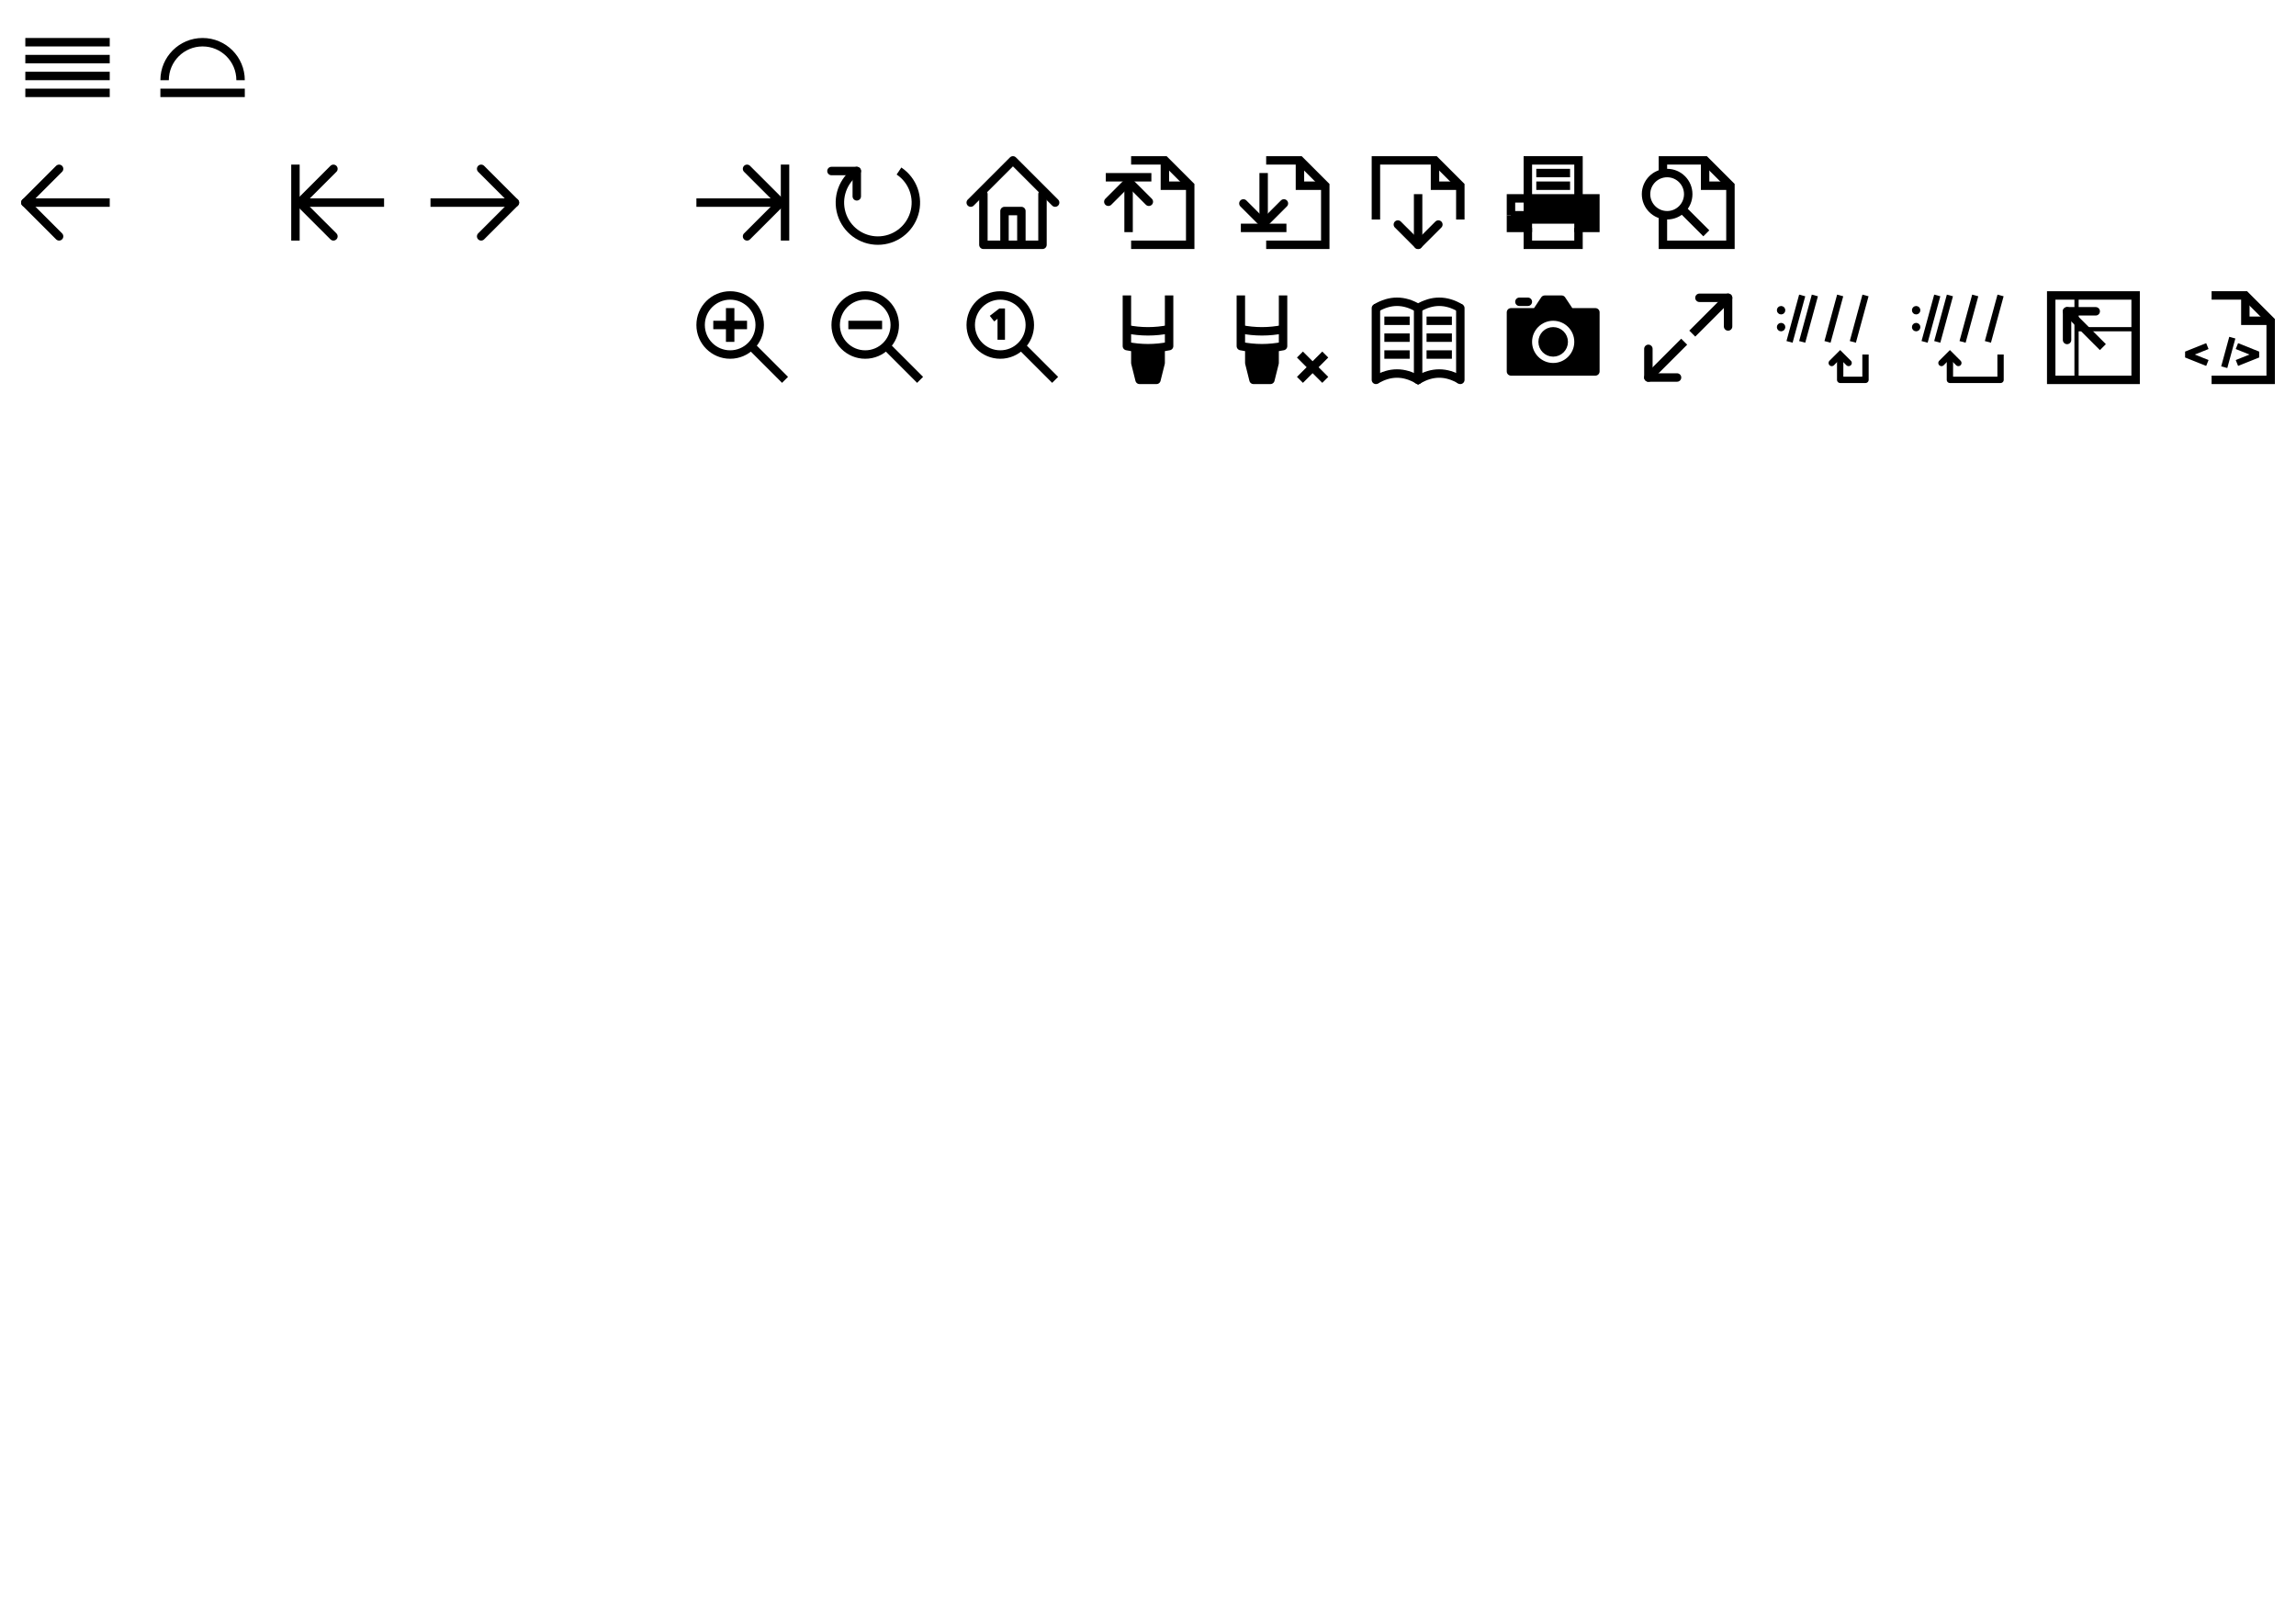
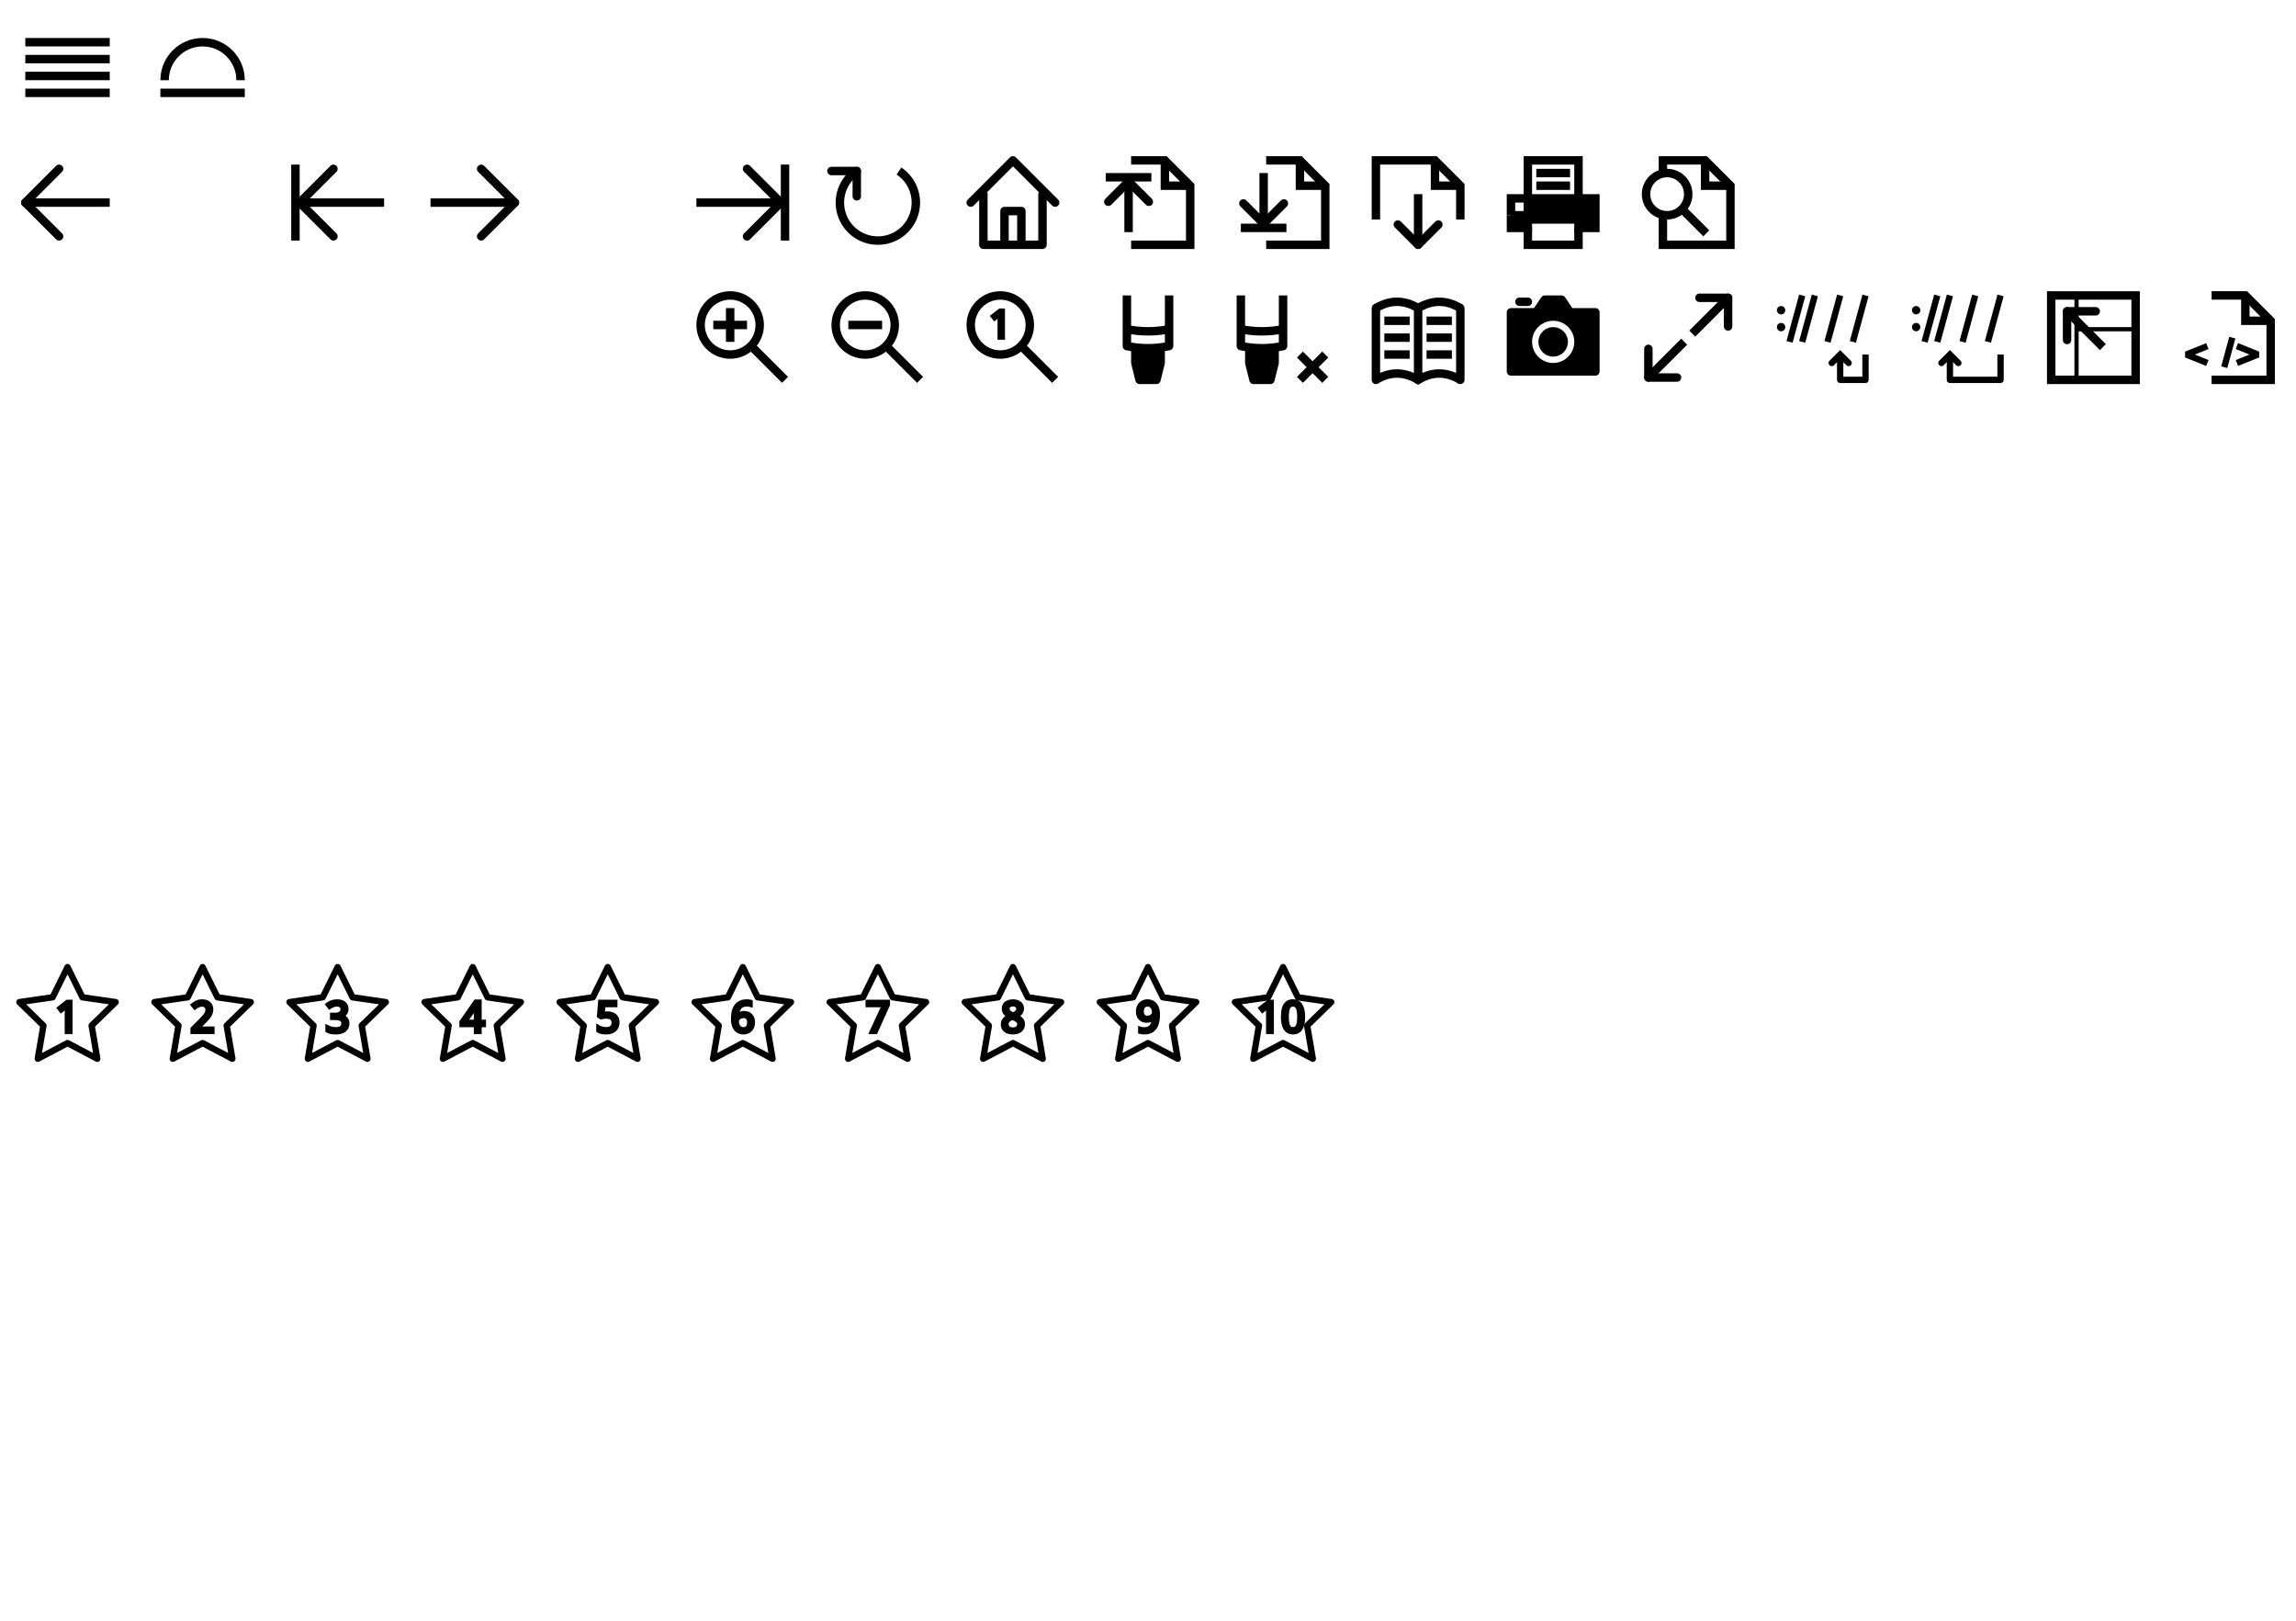
<svg xmlns="http://www.w3.org/2000/svg" version="1.1" width="544" height="384" stroke="black" stroke-width="2" fill="transparent">
  <defs>
    <g id="arrow">
      <line x1="6" y1="16" x2="26" y2="16" />
      <line x1="6" y1="16" x2="14" y2="8" stroke-linecap="round" />
      <line x1="6" y1="16" x2="14" y2="24" stroke-linecap="round" />
    </g>
    <g id="arrowWithLimit">
      <use href="#arrow" transform="translate(1, 0)" />
      <line x1="6" y1="7" x2="6" y2="25" />
    </g>
    <g id="smallArrow">
      <line x1="6" y1="0" x2="6" y2="12" />
      <line x1="6" y1="0" x2="10.8" y2="4.8" stroke-linecap="round" />
      <line x1="6" y1="0" x2="1.2" y2="4.8" stroke-linecap="round" />
    </g>
    <g id="smallArrowWithLimit">
      <use href="#smallArrow" transform="translate(0 1)" />
      <line x1="0.6" y1="0" x2="11.4" y2="0" />
    </g>
    <g id="pageWithoutLeftBorder">
      <polyline points="0 0, 8 0, 14 6, 14 20, 0 20" />
      <polyline points="8 0, 8 6, 14 6" />
    </g>
    <g id="saveArrow">
      <use href="#smallArrow" transform="translate(10 14) rotate(180 6 6)" />
    </g>
    <g id="magnifyingGlass">
      <circle cx="13" cy="13" r="7" />
      <line x1="17.95" y1="17.95" x2="26" y2="26" />
    </g>
    <g id="highlighter">
      <path d="M 11 6 v 12 Q 16 19 21 18 v -12" stroke-linejoin="round" />
      <path d="M 11 14 Q 16 15 21 14" />
      <path d="M 13 19 v 3 l 1 4 h 4 l 1 -4 v -3 Z" fill="black" stroke-linejoin="round" />
    </g>
    <g id="slash">
      <line x1="0" y1="11" x2="3" y2="0" stroke-width="1.5" />
    </g>
    <g id="url">
      <circle cx="6" cy="9.5" r="0.5" fill="black" stroke-width="1" />
      <circle cx="6" cy="13.5" r="0.5" fill="black" stroke-width="1" />
      <use href="#slash" x="8" y="6" />
      <use href="#slash" x="11" y="6" />
      <use href="#slash" x="17" y="6" />
      <use href="#slash" x="23" y="6" />
+     </g>
+     <g id="star">
+       <polygon points="16.00 5.14, 12.47 12.29, 4.59 13.43, 10.29 18.99,                        8.95 26.85, 16.00 23.14, 23.05 26.85, 21.71 18.99,                        27.41 13.43, 19.53 12.29" stroke-linejoin="round" stroke-width="1.5" />
    </g>
  </defs>
  <g>
    <line x1="6" y1="10" x2="26" y2="10" />
    <line x1="6" y1="14" x2="26" y2="14" />
    <line x1="6" y1="18" x2="26" y2="18" />
    <line x1="6" y1="22" x2="26" y2="22" />
  </g>
  <g transform="translate(32, 0)">
    <path d="M 7 19 A 9 9 0 1 1 25 19" />
    <line x1="6" y1="22" x2="26" y2="22" />
  </g>
  <use href="#arrow" x="0" y="32" />
  <use href="#arrowWithLimit" x="64" y="32" />
  <use href="#arrow" x="96" y="32" transform="rotate(180 112 48)" />
  <use href="#arrowWithLimit" x="160" y="32" transform="rotate(180 176 48)" />
  <g transform="translate(192, 32)">
    <path d="M 21 8.52 A 9 9 0 1 1 11 8.52" />
    <line x1="5" y1="8.52" x2="11" y2="8.52" stroke-linecap="round" />
    <line x1="11" y1="14.52" x2="11" y2="8.52" stroke-linecap="round" />
  </g>
  <g transform="translate(224, 32)">
    <polyline points="6 16, 16 6, 26 16" stroke-linecap="round" stroke-linejoin="round" />
    <polyline points="9 14, 9 26, 23 26, 23 14" stroke-linecap="round" stroke-linejoin="round" />
    <polyline points="14 26, 14 18, 18 18, 18 26" stroke-linejoin="round" />
  </g>
  <g transform="translate(256, 32)">
    <use href="#smallArrowWithLimit" transform="translate(5.4 10)" />
    <use href="#pageWithoutLeftBorder" x="12" y="6" />
  </g>
  <g transform="translate(288, 32)">
    <use href="#smallArrowWithLimit" transform="translate(5.4 9) rotate(180 6 6.5)" />
    <use href="#pageWithoutLeftBorder" x="12" y="6" />
  </g>
  <g transform="translate(320, 32)">
    <polyline points="6 20, 6 6, 20 6, 26 12, 26 20" />
    <polyline points="20 6, 20 12, 26 12" />
    <use href="#saveArrow" />
  </g>
  <g transform="translate(352, 32)">
    <polyline points="10 16, 10 6, 22 6, 22 16" />
    <line x1="12" y1="9" x2="20" y2="9" />
    <line x1="12" y1="12" x2="20" y2="12" />
    <polyline points="6 19, 6 15, 10 15" />
    <path d="M 6 19 h 4 v -4 h 16 v 7 h -4 v -2 h -12 v 2 h -4 v -3" fill="black" />
    <polyline points="10 22, 10 26, 22 26, 22 22" />
  </g>
  <g transform="translate(384, 32)">
    <polyline points="10 9.1, 10 6, 20 6, 26 12, 26 26, 10 26, 10 18.9" />
    <polyline points="20 6, 20 12, 26 12" />
    <circle cx="11" cy="14" r="5" />
    <line x1="14.54" y1="17.54" x2="20.28" y2="23.28" />
  </g>
  <g transform="translate(160, 64)">
    <use href="#magnifyingGlass" />
    <line x1="13" y1="9" x2="13" y2="17" />
    <line x1="9" y1="13" x2="17" y2="13" />
  </g>
  <g transform="translate(192, 64)">
    <use href="#magnifyingGlass" />
    <line x1="9" y1="13" x2="17" y2="13" />
  </g>
  <g transform="translate(224, 64)">
    <use href="#magnifyingGlass" />
    <text x="13" y="16" text-anchor="middle" font-family="sans-serif" font-size="9" stroke-width="1">1</text>
  </g>
  <use href="#highlighter" x="256" y="64" />
  <g transform="translate(288, 64)">
    <use href="#highlighter" transform="translate(-5, 0)" />
    <g transform="translate(20, 20)">
      <line x1="0" y1="0" x2="6" y2="6" />
      <line x1="0" y1="6" x2="6" y2="0" />
    </g>
  </g>
  <g transform="translate(320, 64)">
    <line x1="6" y1="9" x2="6" y2="26" stroke-linecap="round" />
    <line x1="16" y1="9" x2="16" y2="26" stroke-linecap="round" />
    <line x1="26" y1="9" x2="26" y2="26" stroke-linecap="round" />
    <path d="M 6 9 Q 11 6 16 9 Q 21 6 26 9" />
    <path d="M 6 26 Q 11 23 16 26 Q 21 23 26 26" />
    <line x1="8" y1="12" x2="14" y2="12" />
    <line x1="18" y1="12" x2="24" y2="12" />
    <line x1="8" y1="16" x2="14" y2="16" />
    <line x1="18" y1="16" x2="24" y2="16" />
    <line x1="8" y1="20" x2="14" y2="20" />
    <line x1="18" y1="20" x2="24" y2="20" />
  </g>
  <g transform="translate(352, 64)">
    <path d="M 6 10 h 6 l 2 -3 h 4 l 2 3 h 6 v 14 h -20 v -7 M 10 17              A 6 6 0 1 0 22 17 A 6 6 0 1 0 10 17 M 13.5 17              A 2.5 2.5 0 1 0 18.5 17 A 2.5 2.5 0 1 0 13.5 17 M 6 17 v -7 Z" fill="black" stroke-linejoin="round" />
    <line x1="8" y1="7.5" x2="10" y2="7.5" stroke-linecap="round" />
  </g>
  <g transform="translate(384, 64)">
    <use href="#smallArrow" transform="translate(15.2, 4.8) rotate(45 6 6)" />
    <use href="#smallArrow" transform="translate(4.8, 15.2) rotate(225 6 6)" />
  </g>
  <g transform="translate(416, 64)">
    <use href="#url" />
    <path d="M 26 20 v 6 h -6 v -6" stroke-linejoin="round" stroke-width="1.5" />
    <path d="M 18 22 L 20 20 L 22 22" stroke-linecap="round" stroke-width="1.5" />
  </g>
  <g transform="translate(448, 64)">
    <use href="#url" />
    <path d="M 26 20 v 6 h -12 v -6" stroke-linejoin="round" stroke-width="1.5" />
    <path d="M 12 22 L 14 20 L 16 22" stroke-linecap="round" stroke-width="1.5" />
  </g>
  <g transform="translate(480, 64)">
    <polygon points="6 6, 26 6, 26 26, 6 26" />
    <line x1="12" y1="6" x2="12" y2="26" stroke-width="1" />
    <line x1="12" y1="14" x2="26" y2="14" stroke-width="1" />
    <use href="#smallArrow" transform="translate(8, 8) rotate(-45 6 6)" />
  </g>
  <g transform="translate(512, 64)">
    <use href="#pageWithoutLeftBorder" x="12" y="6" />
    <polyline points="11 18, 6 20, 11 22" stroke-linejoin="bevel" stroke-width="1.5" />
    <line x1="15" y1="23" x2="16.91" y2="16" stroke-width="1.5" />
    <polyline points="18 18, 23 20, 18 22" stroke-linejoin="bevel" stroke-width="1.5" />
  </g>
+   <g transform="translate(0, 224)">
+     <use href="#star" />
+     <text x="16" y="20.5" text-anchor="middle" font-family="sans-serif" font-size="10" stroke-width="1">1</text>
+   </g>
+   <g transform="translate(32, 224)">
+     <use href="#star" />
+     <text x="16" y="20.5" text-anchor="middle" font-family="sans-serif" font-size="10" stroke-width="1">2</text>
+   </g>
+   <g transform="translate(64, 224)">
+     <use href="#star" />
+     <text x="16" y="20.5" text-anchor="middle" font-family="sans-serif" font-size="10" stroke-width="1">3</text>
+   </g>
+   <g transform="translate(96, 224)">
+     <use href="#star" />
+     <text x="16" y="20.5" text-anchor="middle" font-family="sans-serif" font-size="10" stroke-width="1">4</text>
+   </g>
+   <g transform="translate(128, 224)">
+     <use href="#star" />
+     <text x="16" y="20.5" text-anchor="middle" font-family="sans-serif" font-size="10" stroke-width="1">5</text>
+   </g>
+   <g transform="translate(160, 224)">
+     <use href="#star" />
+     <text x="16" y="20.5" text-anchor="middle" font-family="sans-serif" font-size="10" stroke-width="1">6</text>
+   </g>
+   <g transform="translate(192, 224)">
+     <use href="#star" />
+     <text x="16" y="20.5" text-anchor="middle" font-family="sans-serif" font-size="10" stroke-width="1">7</text>
+   </g>
+   <g transform="translate(224, 224)">
+     <use href="#star" />
+     <text x="16" y="20.5" text-anchor="middle" font-family="sans-serif" font-size="10" stroke-width="1">8</text>
+   </g>
+   <g transform="translate(256, 224)">
+     <use href="#star" />
+     <text x="16" y="20.5" text-anchor="middle" font-family="sans-serif" font-size="10" stroke-width="1">9</text>
+   </g>
+   <g transform="translate(288, 224)">
+     <use href="#star" />
+     <text x="15.5" y="20.5" text-anchor="middle" font-family="sans-serif" font-size="10" stroke-width="1">10</text>
+   </g>
</svg>
